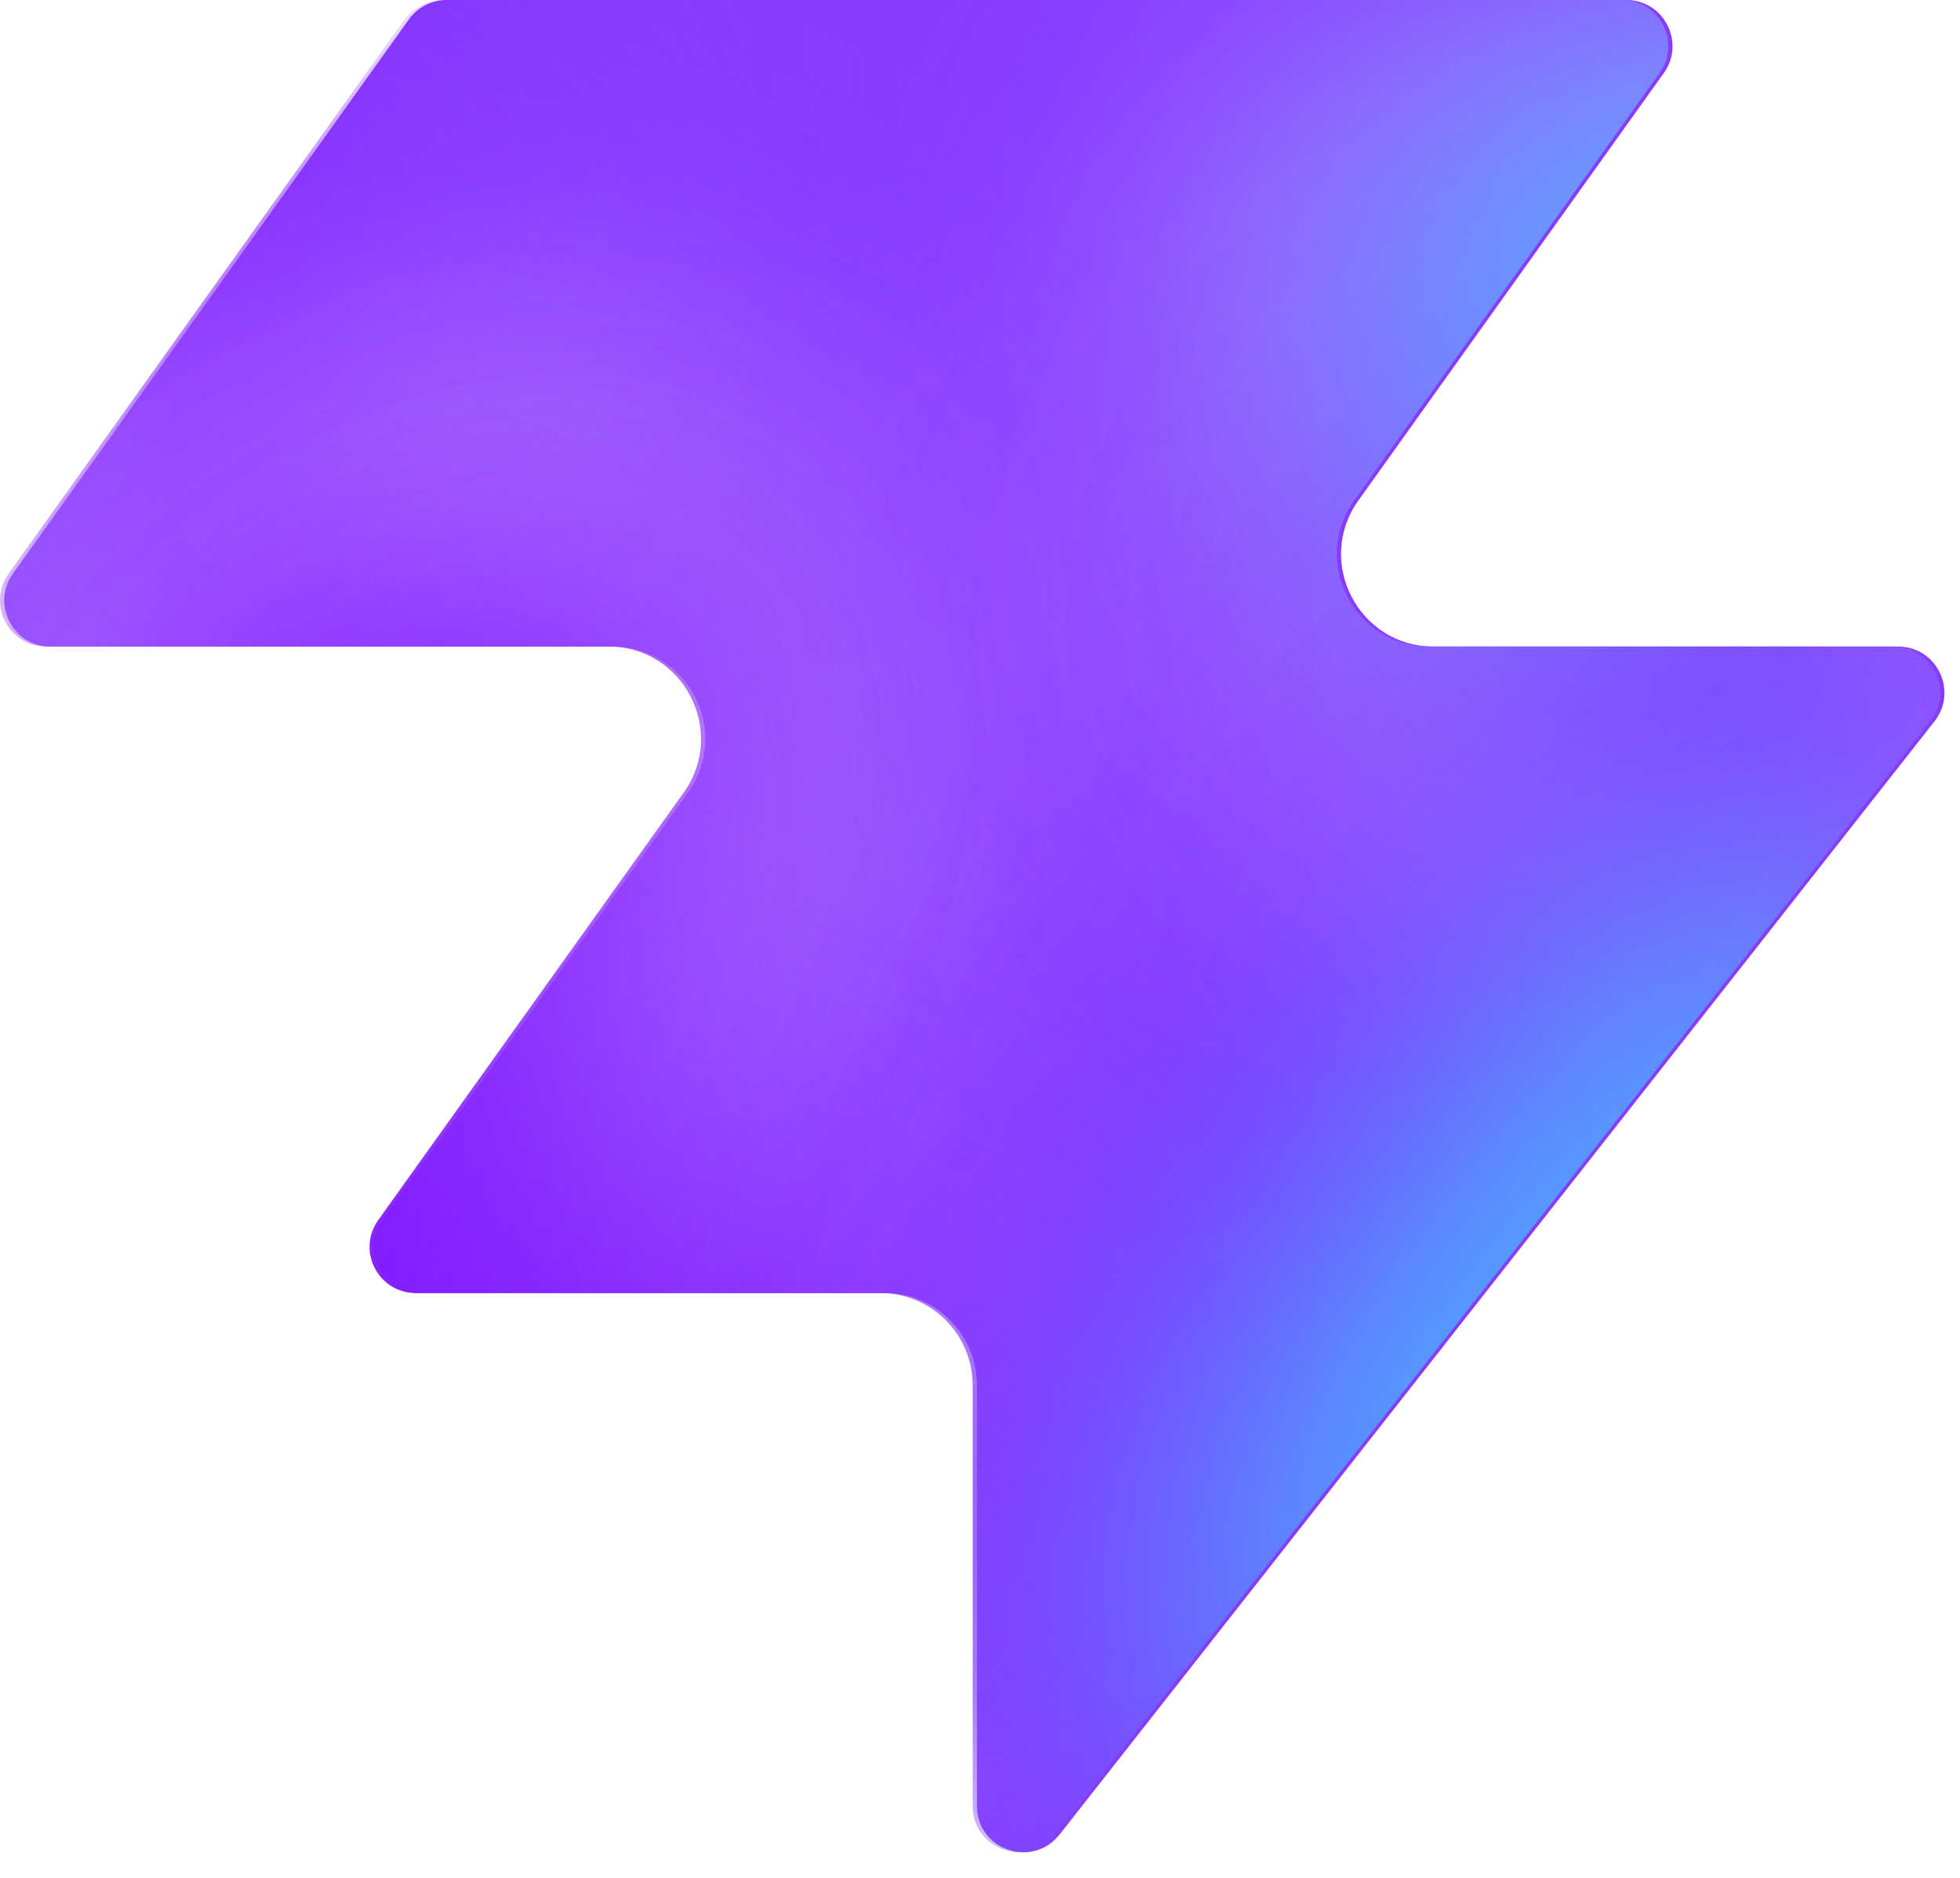
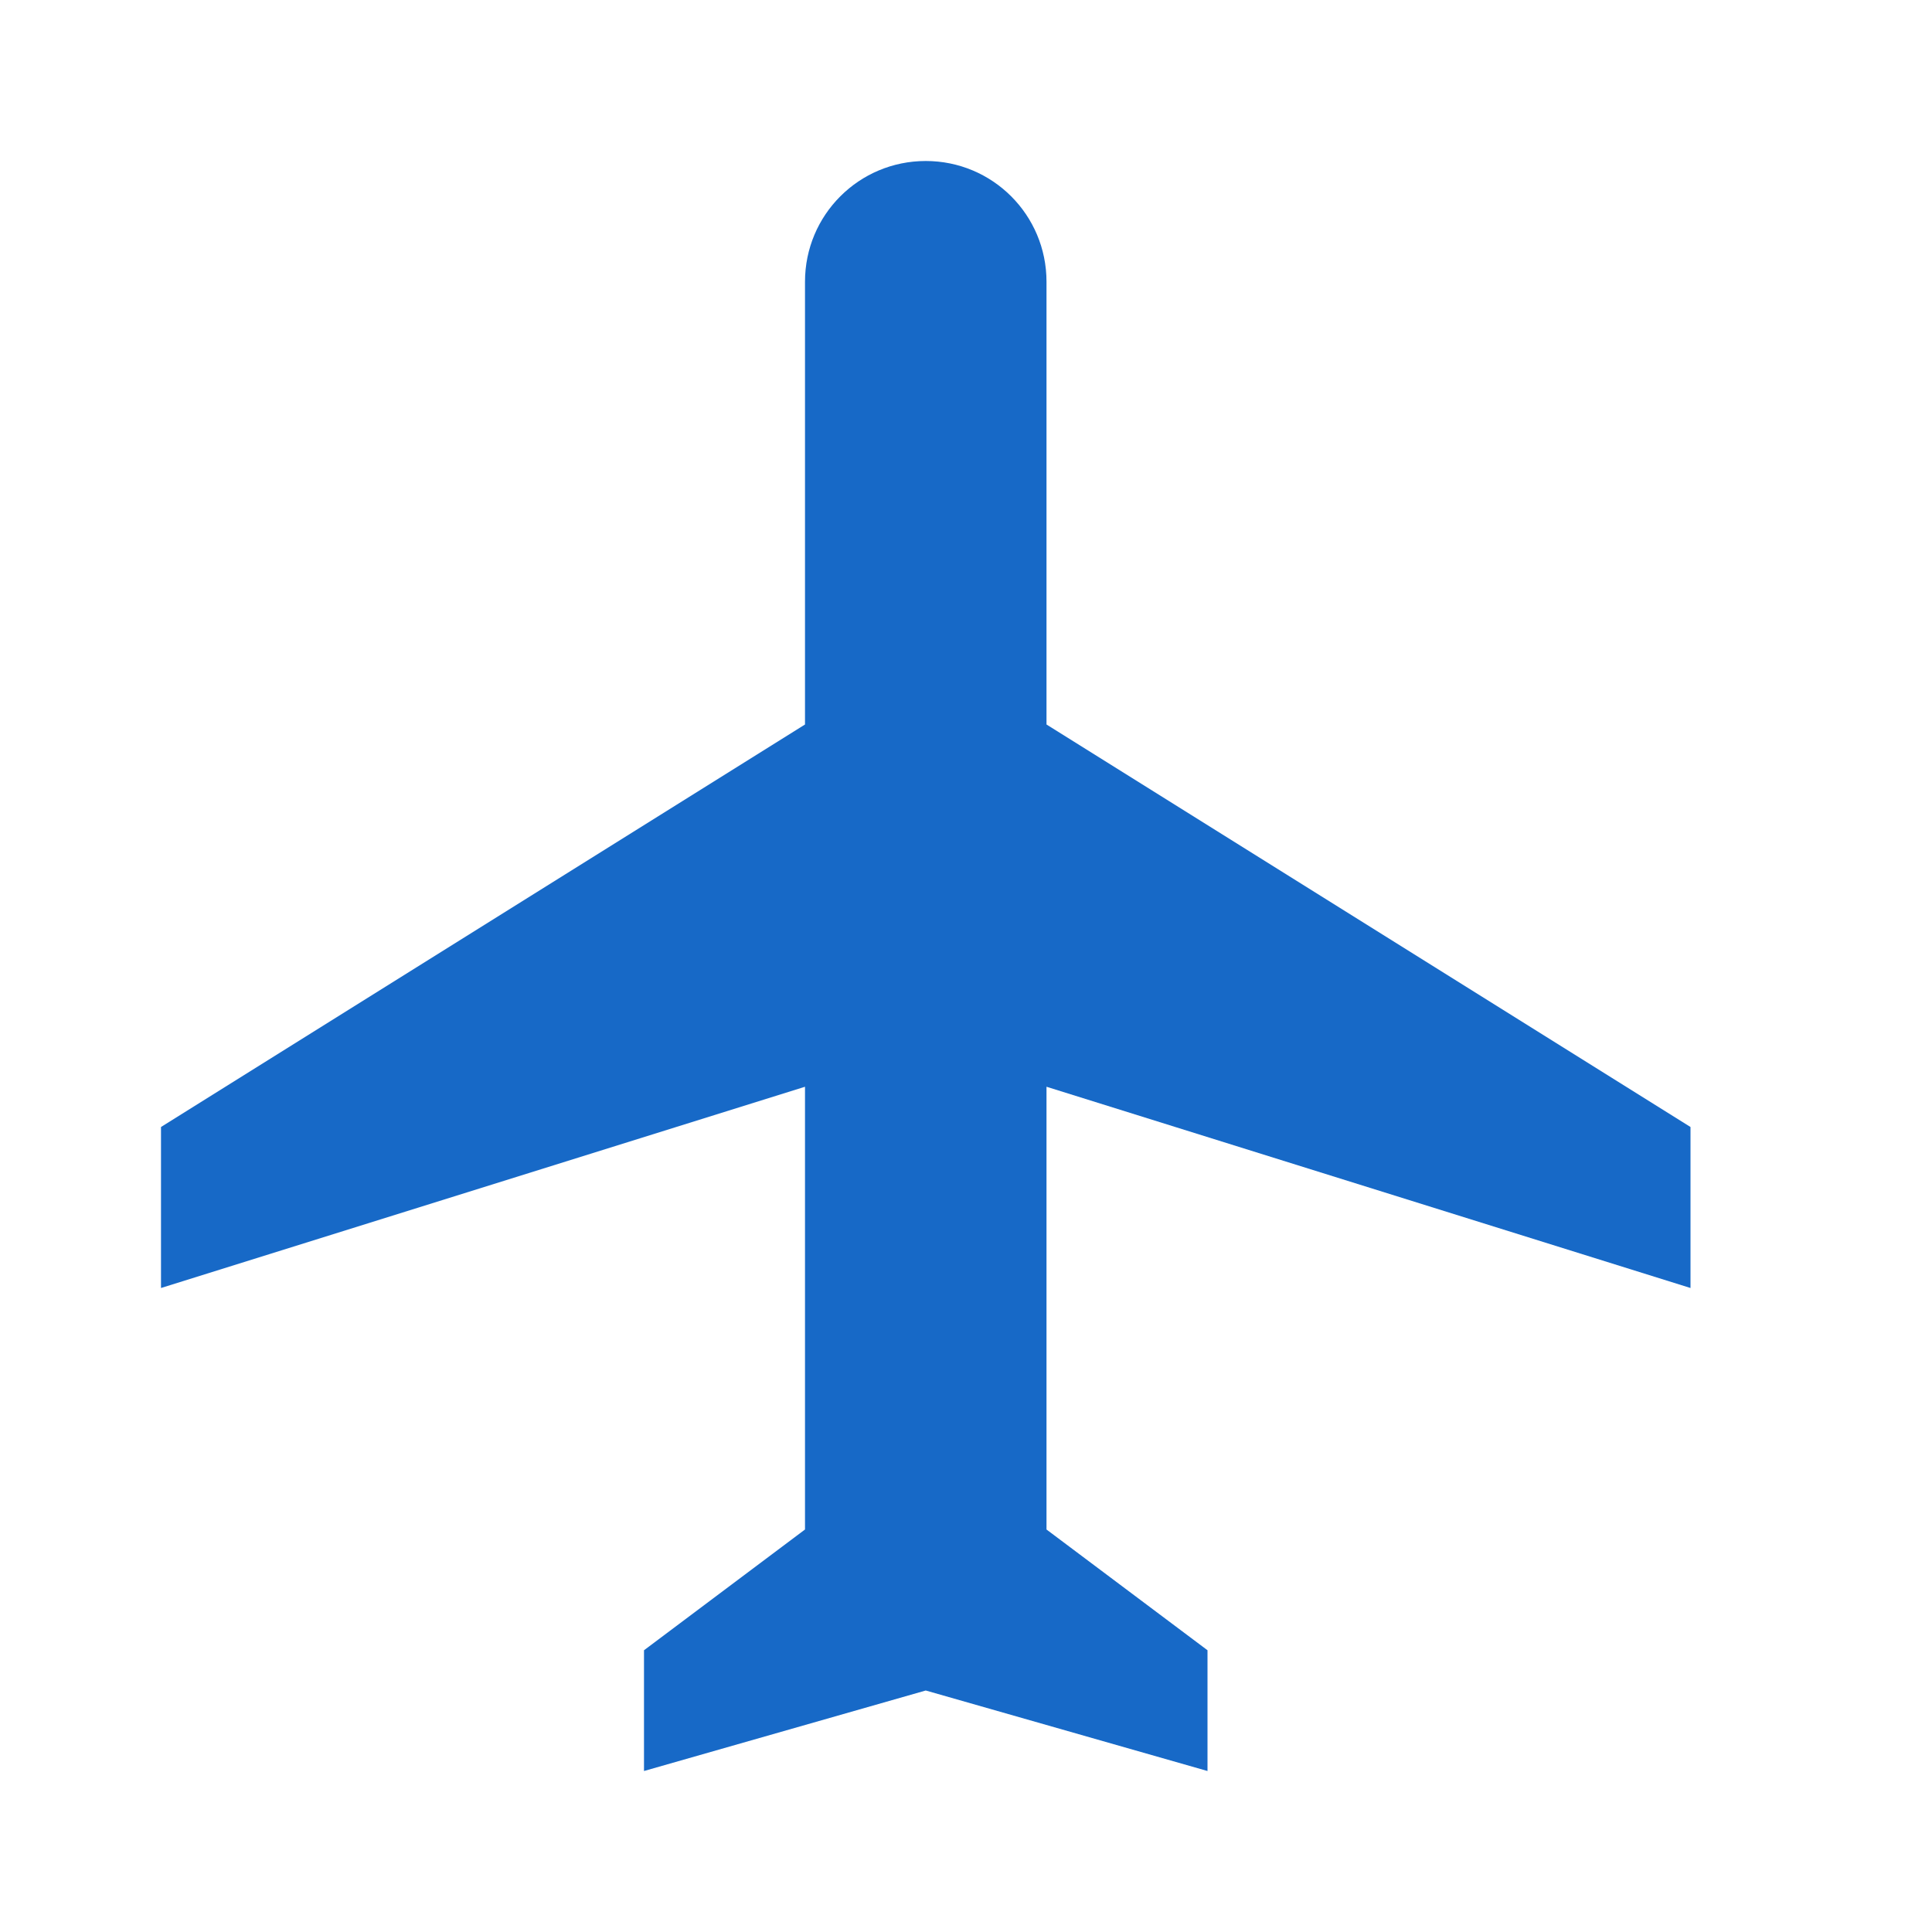
- <svg xmlns="http://www.w3.org/2000/svg" width="48" height="46" fill="none" viewBox="0 0 48 46">
-   <path fill="#863bff" d="M25.946 44.938c-.664.845-2.021.375-2.021-.698V33.937a2.26 2.26 0 0 0-2.262-2.262H10.287c-.92 0-1.456-1.04-.92-1.788l7.48-10.471c1.07-1.497 0-3.578-1.842-3.578H1.237c-.92 0-1.456-1.04-.92-1.788L10.013.474c.214-.297.556-.474.92-.474h28.894c.92 0 1.456 1.04.92 1.788l-7.48 10.471c-1.07 1.498 0 3.579 1.842 3.579h11.377c.943 0 1.473 1.088.89 1.83L25.947 44.94z" style="fill:#863bff;fill:color(display-p3 .525 .23 1);fill-opacity:1" />
-   <mask id="a" width="48" height="46" x="0" y="0" maskUnits="userSpaceOnUse" style="mask-type:alpha">
-     <path fill="#000" d="M25.842 44.938c-.664.844-2.021.375-2.021-.698V33.937a2.26 2.26 0 0 0-2.262-2.262H10.183c-.92 0-1.456-1.04-.92-1.788l7.48-10.471c1.07-1.498 0-3.579-1.842-3.579H1.133c-.92 0-1.456-1.04-.92-1.787L9.91.473c.214-.297.556-.474.92-.474h28.894c.92 0 1.456 1.04.92 1.788l-7.48 10.471c-1.07 1.498 0 3.578 1.842 3.578h11.377c.943 0 1.473 1.088.89 1.832L25.843 44.94z" style="fill:#000;fill-opacity:1" />
-   </mask>
-   <g mask="url(#a)">
-     <g filter="url(#b)">
-       <ellipse cx="5.508" cy="14.704" fill="#ede6ff" rx="5.508" ry="14.704" style="fill:#ede6ff;fill:color(display-p3 .927 .903 1);fill-opacity:1" transform="matrix(.00324 1 1 -.00324 -4.47 31.516)" />
-     </g>
-     <g filter="url(#c)">
-       <ellipse cx="10.399" cy="29.851" fill="#ede6ff" rx="10.399" ry="29.851" style="fill:#ede6ff;fill:color(display-p3 .927 .903 1);fill-opacity:1" transform="matrix(.00324 1 1 -.00324 -39.328 7.883)" />
-     </g>
-     <g filter="url(#d)">
-       <ellipse cx="5.508" cy="30.487" fill="#7e14ff" rx="5.508" ry="30.487" style="fill:#7e14ff;fill:color(display-p3 .492 .077 1);fill-opacity:1" transform="rotate(89.814 -25.913 -14.639)scale(1 -1)" />
-     </g>
-     <g filter="url(#e)">
-       <ellipse cx="5.508" cy="30.599" fill="#7e14ff" rx="5.508" ry="30.599" style="fill:#7e14ff;fill:color(display-p3 .492 .077 1);fill-opacity:1" transform="rotate(89.814 -32.644 -3.334)scale(1 -1)" />
-     </g>
-     <g filter="url(#f)">
-       <ellipse cx="5.508" cy="30.599" fill="#7e14ff" rx="5.508" ry="30.599" style="fill:#7e14ff;fill:color(display-p3 .492 .077 1);fill-opacity:1" transform="matrix(.00324 1 1 -.00324 -34.34 30.47)" />
-     </g>
-     <g filter="url(#g)">
-       <ellipse cx="14.072" cy="22.078" fill="#ede6ff" rx="14.072" ry="22.078" style="fill:#ede6ff;fill:color(display-p3 .927 .903 1);fill-opacity:1" transform="rotate(93.35 24.506 48.493)scale(-1 1)" />
-     </g>
-     <g filter="url(#h)">
-       <ellipse cx="3.47" cy="21.501" fill="#7e14ff" rx="3.47" ry="21.501" style="fill:#7e14ff;fill:color(display-p3 .492 .077 1);fill-opacity:1" transform="rotate(89.009 28.708 47.59)scale(-1 1)" />
-     </g>
-     <g filter="url(#i)">
-       <ellipse cx="3.47" cy="21.501" fill="#7e14ff" rx="3.47" ry="21.501" style="fill:#7e14ff;fill:color(display-p3 .492 .077 1);fill-opacity:1" transform="rotate(89.009 28.708 47.59)scale(-1 1)" />
-     </g>
-     <g filter="url(#j)">
-       <ellipse cx=".387" cy="8.972" fill="#7e14ff" rx="4.407" ry="29.108" style="fill:#7e14ff;fill:color(display-p3 .492 .077 1);fill-opacity:1" transform="rotate(39.51 .387 8.972)" />
-     </g>
-     <g filter="url(#k)">
-       <ellipse cx="47.523" cy="-6.092" fill="#7e14ff" rx="4.407" ry="29.108" style="fill:#7e14ff;fill:color(display-p3 .492 .077 1);fill-opacity:1" transform="rotate(37.892 47.523 -6.092)" />
-     </g>
-     <g filter="url(#l)">
-       <ellipse cx="41.412" cy="6.333" fill="#47bfff" rx="5.971" ry="9.665" style="fill:#47bfff;fill:color(display-p3 .28 .748 1);fill-opacity:1" transform="rotate(37.892 41.412 6.333)" />
-     </g>
-     <g filter="url(#m)">
-       <ellipse cx="-1.879" cy="38.332" fill="#7e14ff" rx="4.407" ry="29.108" style="fill:#7e14ff;fill:color(display-p3 .492 .077 1);fill-opacity:1" transform="rotate(37.892 -1.88 38.332)" />
-     </g>
-     <g filter="url(#n)">
-       <ellipse cx="-1.879" cy="38.332" fill="#7e14ff" rx="4.407" ry="29.108" style="fill:#7e14ff;fill:color(display-p3 .492 .077 1);fill-opacity:1" transform="rotate(37.892 -1.88 38.332)" />
-     </g>
-     <g filter="url(#o)">
-       <ellipse cx="35.651" cy="29.907" fill="#7e14ff" rx="4.407" ry="29.108" style="fill:#7e14ff;fill:color(display-p3 .492 .077 1);fill-opacity:1" transform="rotate(37.892 35.651 29.907)" />
-     </g>
-     <g filter="url(#p)">
-       <ellipse cx="38.418" cy="32.4" fill="#47bfff" rx="5.971" ry="15.297" style="fill:#47bfff;fill:color(display-p3 .28 .748 1);fill-opacity:1" transform="rotate(37.892 38.418 32.4)" />
-     </g>
-   </g>
-   <defs>
-     <filter id="b" width="60.045" height="41.654" x="-19.77" y="16.149" color-interpolation-filters="sRGB" filterUnits="userSpaceOnUse">
-       <feFlood flood-opacity="0" result="BackgroundImageFix" />
-       <feBlend in="SourceGraphic" in2="BackgroundImageFix" result="shape" />
-       <feGaussianBlur result="effect1_foregroundBlur_2002_17158" stdDeviation="7.659" />
-     </filter>
-     <filter id="c" width="90.34" height="51.437" x="-54.613" y="-7.533" color-interpolation-filters="sRGB" filterUnits="userSpaceOnUse">
-       <feFlood flood-opacity="0" result="BackgroundImageFix" />
-       <feBlend in="SourceGraphic" in2="BackgroundImageFix" result="shape" />
-       <feGaussianBlur result="effect1_foregroundBlur_2002_17158" stdDeviation="7.659" />
-     </filter>
-     <filter id="d" width="79.355" height="29.4" x="-49.64" y="2.03" color-interpolation-filters="sRGB" filterUnits="userSpaceOnUse">
-       <feFlood flood-opacity="0" result="BackgroundImageFix" />
-       <feBlend in="SourceGraphic" in2="BackgroundImageFix" result="shape" />
-       <feGaussianBlur result="effect1_foregroundBlur_2002_17158" stdDeviation="4.596" />
-     </filter>
-     <filter id="e" width="79.579" height="29.4" x="-45.045" y="20.029" color-interpolation-filters="sRGB" filterUnits="userSpaceOnUse">
-       <feFlood flood-opacity="0" result="BackgroundImageFix" />
-       <feBlend in="SourceGraphic" in2="BackgroundImageFix" result="shape" />
-       <feGaussianBlur result="effect1_foregroundBlur_2002_17158" stdDeviation="4.596" />
-     </filter>
-     <filter id="f" width="79.579" height="29.4" x="-43.513" y="21.178" color-interpolation-filters="sRGB" filterUnits="userSpaceOnUse">
-       <feFlood flood-opacity="0" result="BackgroundImageFix" />
-       <feBlend in="SourceGraphic" in2="BackgroundImageFix" result="shape" />
-       <feGaussianBlur result="effect1_foregroundBlur_2002_17158" stdDeviation="4.596" />
-     </filter>
-     <filter id="g" width="74.749" height="58.852" x="15.756" y="-17.901" color-interpolation-filters="sRGB" filterUnits="userSpaceOnUse">
-       <feFlood flood-opacity="0" result="BackgroundImageFix" />
-       <feBlend in="SourceGraphic" in2="BackgroundImageFix" result="shape" />
-       <feGaussianBlur result="effect1_foregroundBlur_2002_17158" stdDeviation="7.659" />
-     </filter>
-     <filter id="h" width="61.377" height="25.362" x="23.548" y="2.284" color-interpolation-filters="sRGB" filterUnits="userSpaceOnUse">
-       <feFlood flood-opacity="0" result="BackgroundImageFix" />
-       <feBlend in="SourceGraphic" in2="BackgroundImageFix" result="shape" />
-       <feGaussianBlur result="effect1_foregroundBlur_2002_17158" stdDeviation="4.596" />
-     </filter>
-     <filter id="i" width="61.377" height="25.362" x="23.548" y="2.284" color-interpolation-filters="sRGB" filterUnits="userSpaceOnUse">
-       <feFlood flood-opacity="0" result="BackgroundImageFix" />
-       <feBlend in="SourceGraphic" in2="BackgroundImageFix" result="shape" />
-       <feGaussianBlur result="effect1_foregroundBlur_2002_17158" stdDeviation="4.596" />
-     </filter>
-     <filter id="j" width="56.045" height="63.649" x="-27.636" y="-22.853" color-interpolation-filters="sRGB" filterUnits="userSpaceOnUse">
-       <feFlood flood-opacity="0" result="BackgroundImageFix" />
-       <feBlend in="SourceGraphic" in2="BackgroundImageFix" result="shape" />
-       <feGaussianBlur result="effect1_foregroundBlur_2002_17158" stdDeviation="4.596" />
-     </filter>
-     <filter id="k" width="54.814" height="64.646" x="20.116" y="-38.415" color-interpolation-filters="sRGB" filterUnits="userSpaceOnUse">
-       <feFlood flood-opacity="0" result="BackgroundImageFix" />
-       <feBlend in="SourceGraphic" in2="BackgroundImageFix" result="shape" />
-       <feGaussianBlur result="effect1_foregroundBlur_2002_17158" stdDeviation="4.596" />
-     </filter>
-     <filter id="l" width="33.541" height="35.313" x="24.641" y="-11.323" color-interpolation-filters="sRGB" filterUnits="userSpaceOnUse">
-       <feFlood flood-opacity="0" result="BackgroundImageFix" />
-       <feBlend in="SourceGraphic" in2="BackgroundImageFix" result="shape" />
-       <feGaussianBlur result="effect1_foregroundBlur_2002_17158" stdDeviation="4.596" />
-     </filter>
-     <filter id="m" width="54.814" height="64.646" x="-29.286" y="6.009" color-interpolation-filters="sRGB" filterUnits="userSpaceOnUse">
-       <feFlood flood-opacity="0" result="BackgroundImageFix" />
-       <feBlend in="SourceGraphic" in2="BackgroundImageFix" result="shape" />
-       <feGaussianBlur result="effect1_foregroundBlur_2002_17158" stdDeviation="4.596" />
-     </filter>
-     <filter id="n" width="54.814" height="64.646" x="-29.286" y="6.009" color-interpolation-filters="sRGB" filterUnits="userSpaceOnUse">
-       <feFlood flood-opacity="0" result="BackgroundImageFix" />
-       <feBlend in="SourceGraphic" in2="BackgroundImageFix" result="shape" />
-       <feGaussianBlur result="effect1_foregroundBlur_2002_17158" stdDeviation="4.596" />
-     </filter>
-     <filter id="o" width="54.814" height="64.646" x="8.244" y="-2.416" color-interpolation-filters="sRGB" filterUnits="userSpaceOnUse">
-       <feFlood flood-opacity="0" result="BackgroundImageFix" />
-       <feBlend in="SourceGraphic" in2="BackgroundImageFix" result="shape" />
-       <feGaussianBlur result="effect1_foregroundBlur_2002_17158" stdDeviation="4.596" />
-     </filter>
-     <filter id="p" width="39.409" height="43.623" x="18.713" y="10.588" color-interpolation-filters="sRGB" filterUnits="userSpaceOnUse">
-       <feFlood flood-opacity="0" result="BackgroundImageFix" />
-       <feBlend in="SourceGraphic" in2="BackgroundImageFix" result="shape" />
-       <feGaussianBlur result="effect1_foregroundBlur_2002_17158" stdDeviation="4.596" />
-     </filter>
-   </defs>
+ <svg xmlns="http://www.w3.org/2000/svg" viewBox="0 0 24 24">
+   <path fill="#1769c7" d="M21 16v-2l-8-5V3.5c0-.83-.67-1.5-1.5-1.5S10 2.67 10 3.5V9l-8 5v2l8-2.5V19l-2 1.5V22l3.5-1 3.5 1v-1.5L13 19v-5.5l8 2.5z" />
</svg>
